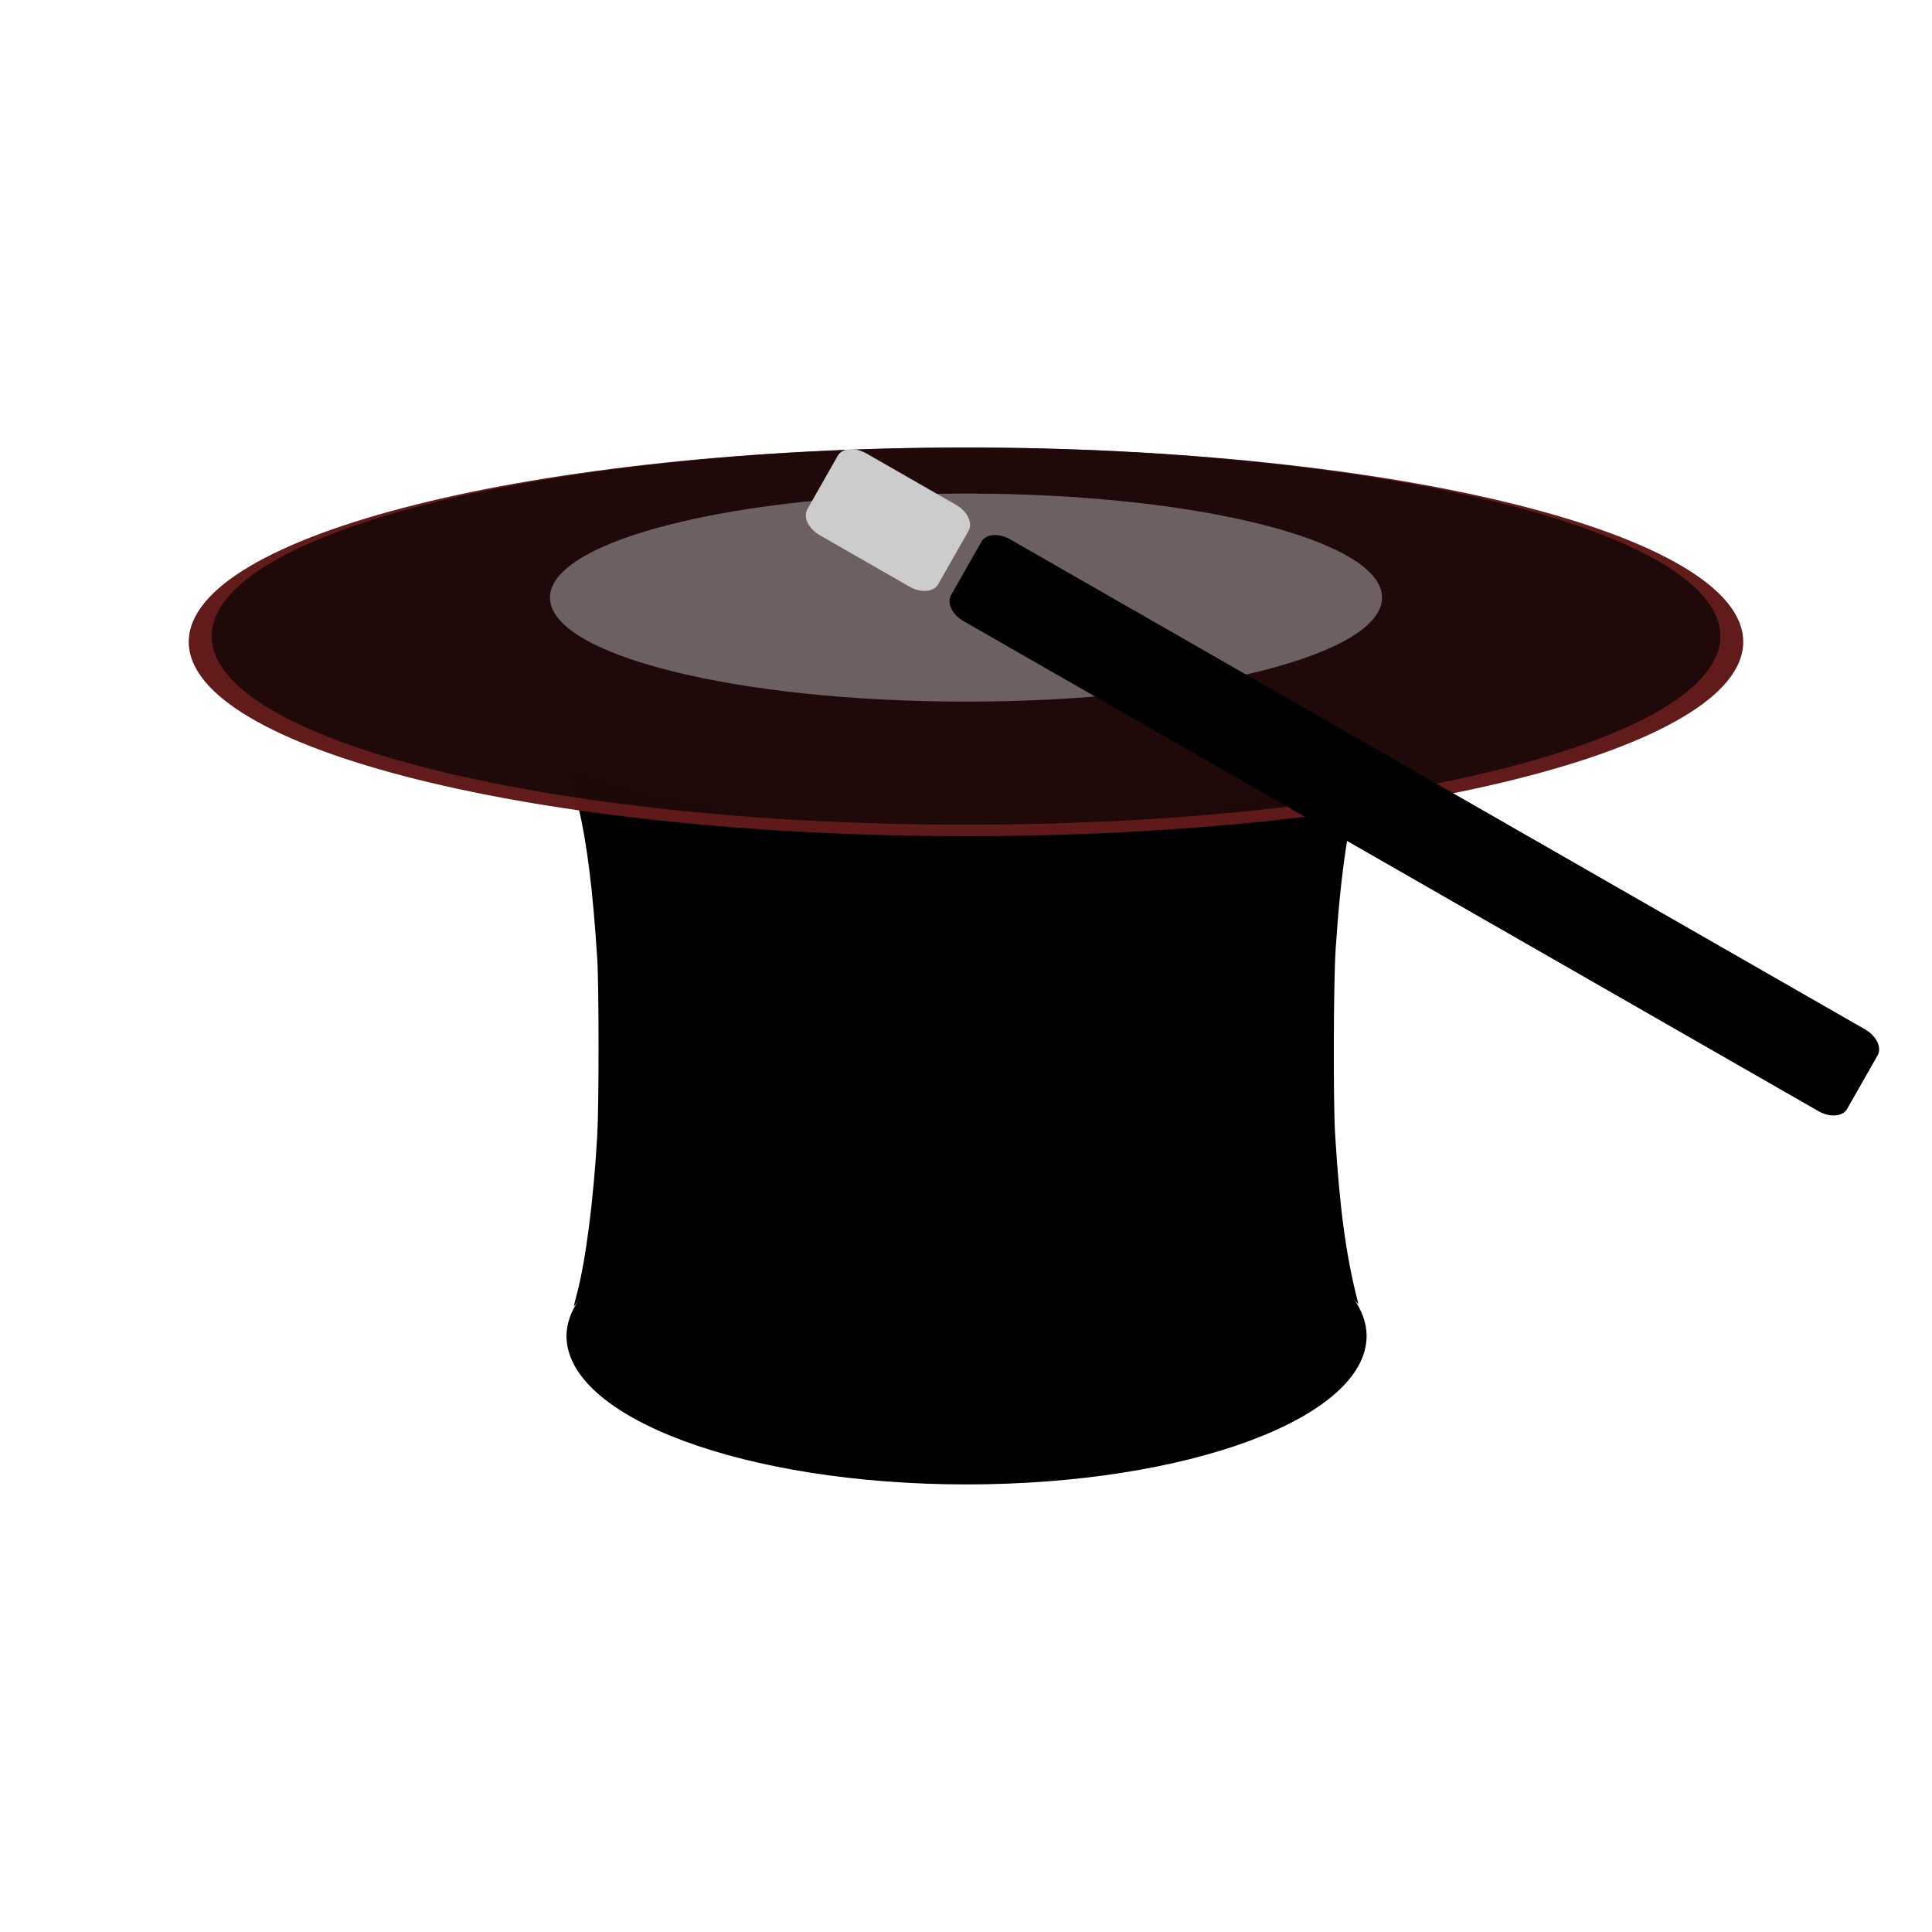
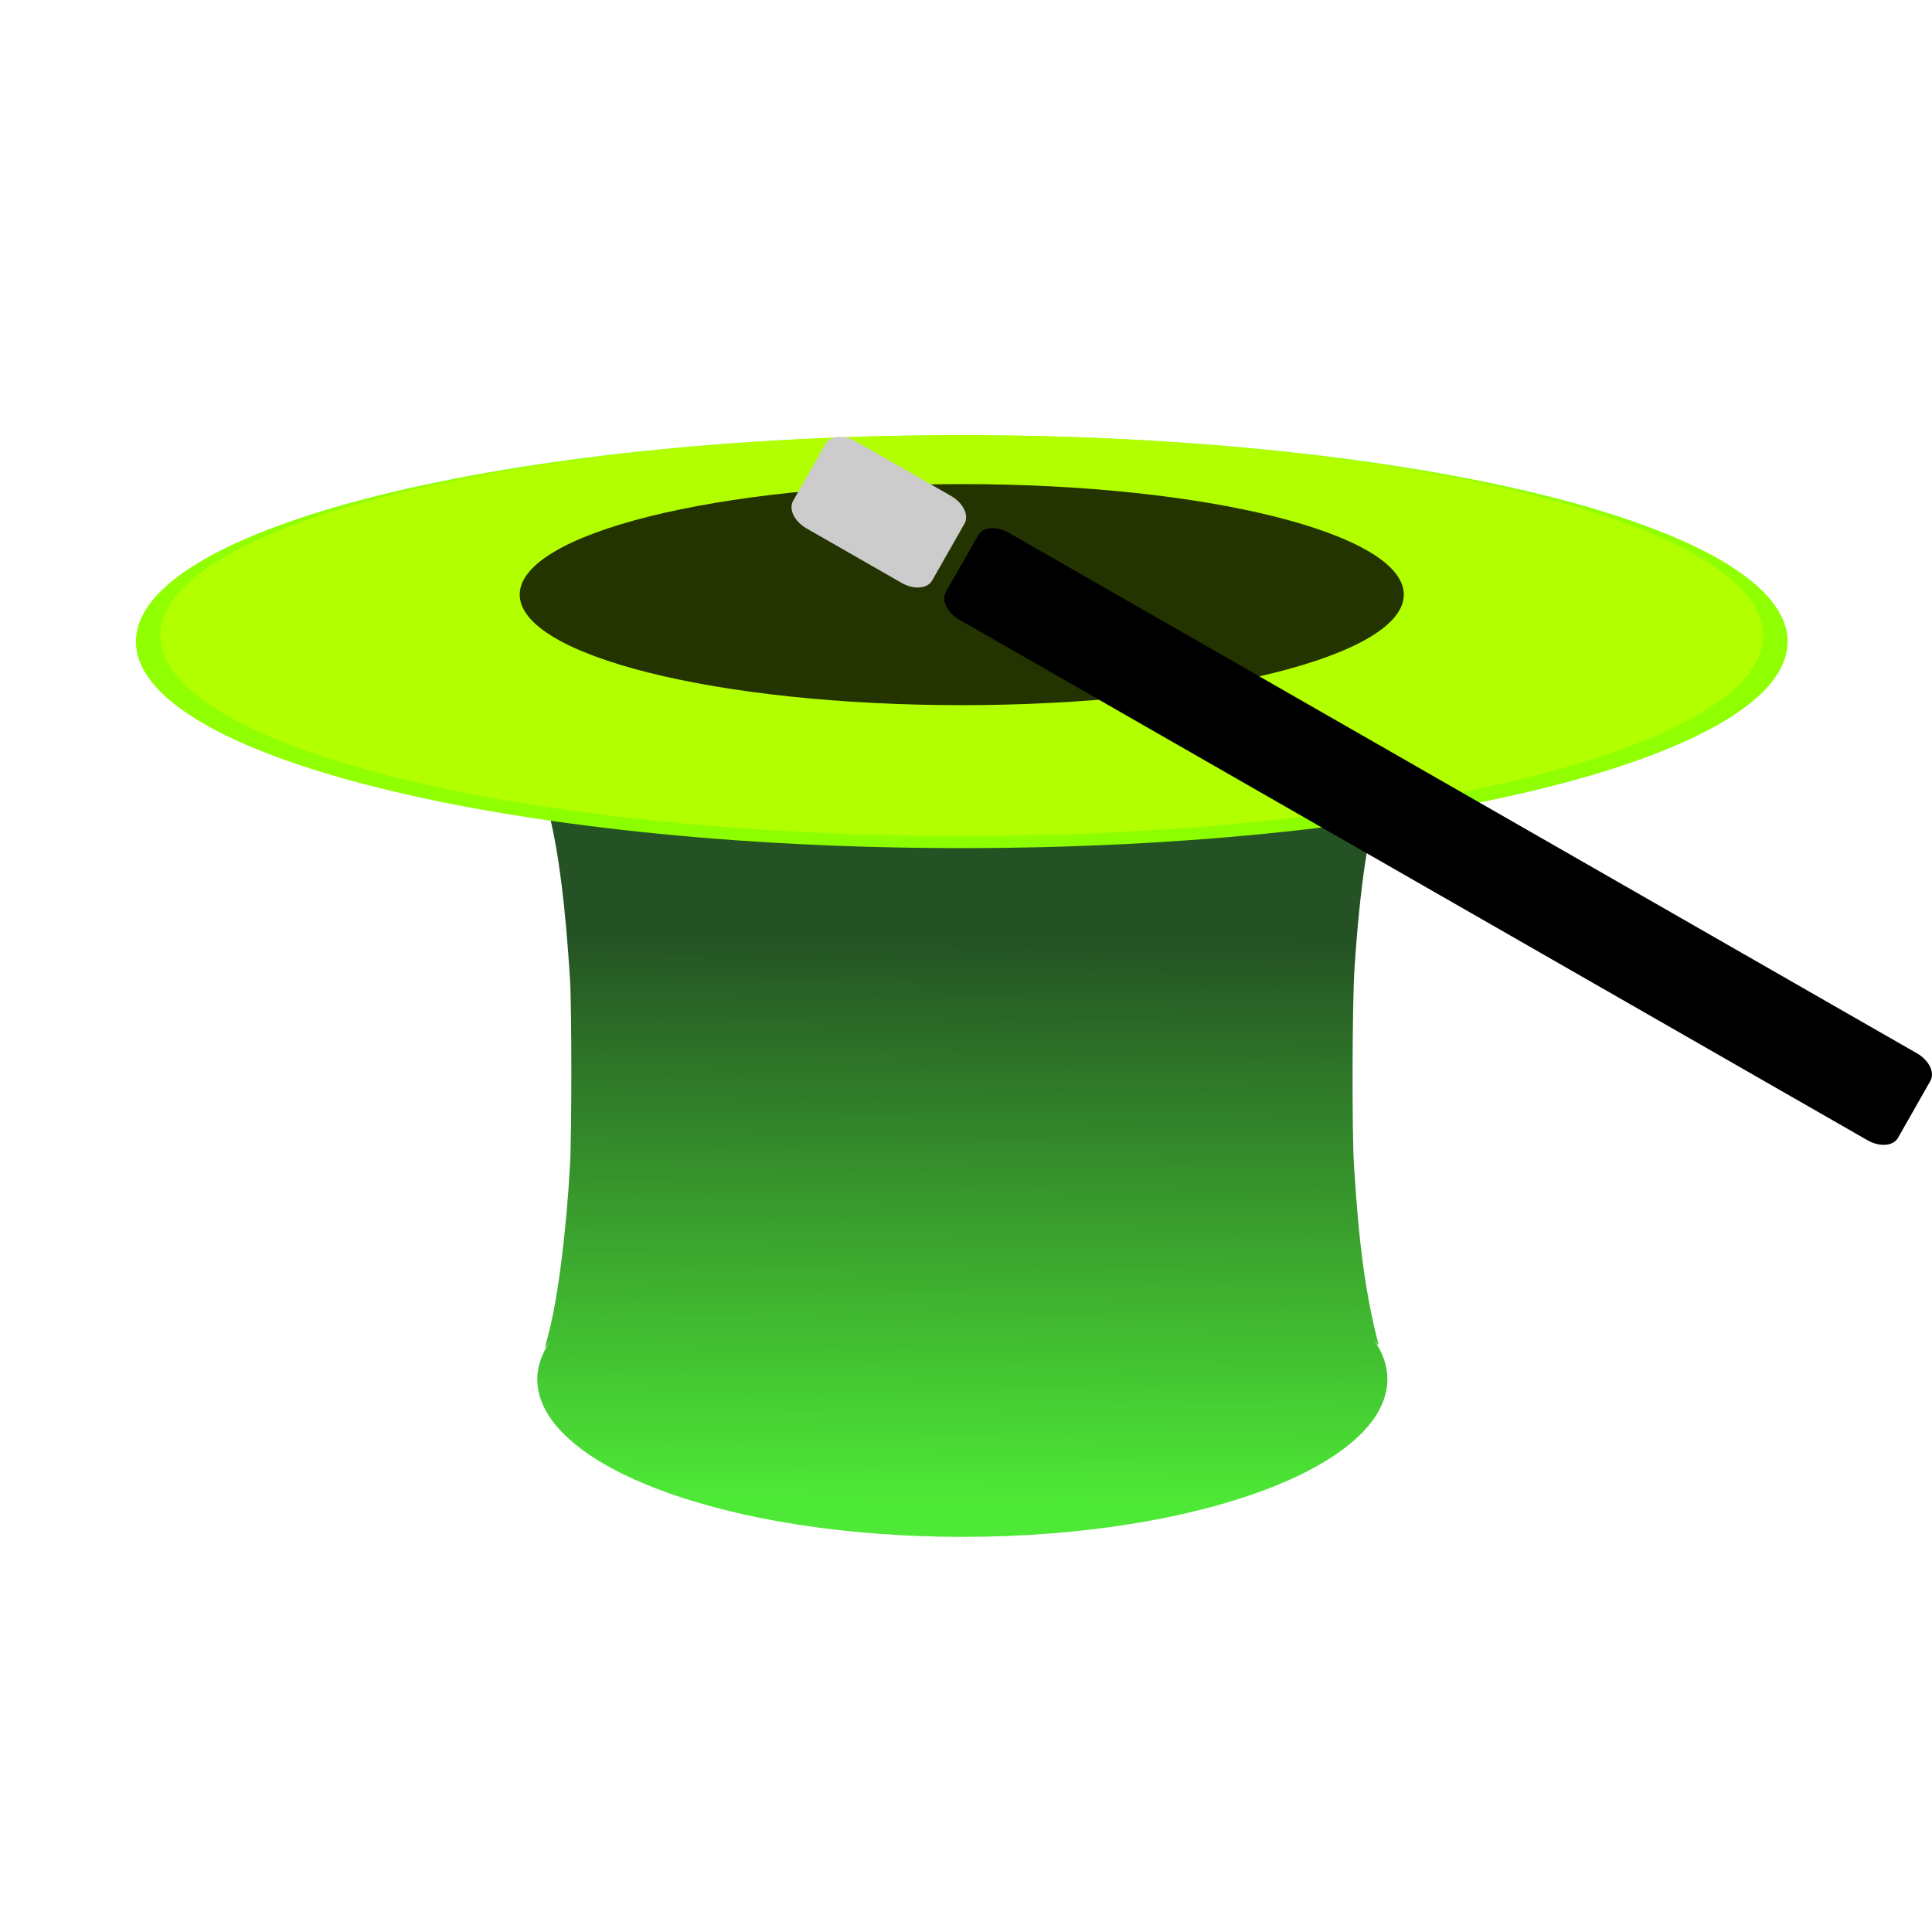
- <svg xmlns="http://www.w3.org/2000/svg" width="241.89" height="241.89" viewBox="0 0 64 64" version="1.1" id="svg8">
-   <defs id="defs2" />
-   <g id="layer1" transform="translate(0,-233)">
-     <g id="g899" transform="translate(0,-9.033749)">
-       <path id="path815" d="m 18.728,267.453 c 5.23e-4,0.015 0.017,0.048 0.048,0.114 0.1,0.211 0.28,0.767 0.373,1.154 0.293,1.213 0.493,2.809 0.636,5.086 0.057,0.909 0.057,4.841 0,5.841 -0.123,2.141 -0.383,4.158 -0.677,5.258 -0.055,0.204 -0.099,0.385 -0.099,0.402 0,0.015 0.079,-0.089 0.166,-0.214 a 13.253,4.923 0 0 0 -0.41,1.191 13.253,4.923 0 0 0 13.253,4.922 13.253,4.923 0 0 0 13.253,-4.922 13.253,4.923 0 0 0 -0.439,-1.245 c 0.102,0.142 0.172,0.216 0.159,0.164 -0.403,-1.578 -0.606,-3.065 -0.763,-5.579 -0.066,-1.06 -0.055,-5.061 0.017,-6.151 0.171,-2.587 0.449,-4.42 0.842,-5.552 0.077,-0.222 0.134,-0.412 0.128,-0.421 -0.007,-0.009 -0.233,0.058 -0.504,0.151 -6.504,2.234 -16.588,2.438 -23.802,0.48 -0.663,-0.18 -1.935,-0.581 -2.137,-0.673 -0.029,-0.013 -0.044,-0.017 -0.044,-0.004 z m 1.476,16.613 a 13.253,4.923 0 0 0 -0.195,0.15 c 0.063,-0.051 0.128,-0.101 0.195,-0.15 z m 23.774,0.108 c 0.087,0.068 0.17,0.136 0.249,0.207 a 13.253,4.923 0 0 0 -0.249,-0.207 z m -24.344,0.373 a 13.253,4.923 0 0 0 -0.206,0.21 c 0.05,-0.059 0.137,-0.145 0.206,-0.21 z m 24.86,0.09 c 0.063,0.066 0.123,0.133 0.179,0.2 a 13.253,4.923 0 0 0 -0.179,-0.2 z" style="fill:#000000;fill-opacity:1;stroke:none;stroke-width:1.128;stroke-linecap:round;stroke-linejoin:round;stroke-miterlimit:4;stroke-dasharray:none;stroke-opacity:1;paint-order:fill markers stroke" />
-       <ellipse style="fill:#611a1a;fill-opacity:0.99;stroke:none;stroke-width:1.797;stroke-linecap:round;stroke-linejoin:round;stroke-miterlimit:4;stroke-dasharray:none;stroke-opacity:1;paint-order:fill markers stroke" id="ellipse817" cx="32" cy="263.296" rx="25.747" ry="6.437" />
-       <ellipse ry="6.247" rx="24.988" cy="263.106" cx="32" id="ellipse827" style="fill:#000000;fill-opacity:0.673;stroke:none;stroke-width:1.744;stroke-linecap:round;stroke-linejoin:round;stroke-miterlimit:4;stroke-dasharray:none;stroke-opacity:1;paint-order:fill markers stroke" />
-       <ellipse style="fill:#d2d2d2;fill-opacity:0.432;stroke:none;stroke-width:0.962;stroke-linecap:round;stroke-linejoin:round;stroke-miterlimit:4;stroke-dasharray:none;stroke-opacity:1;paint-order:fill markers stroke" id="ellipse819" cx="32" cy="261.83" rx="13.782" ry="3.446" />
-     </g>
-     <g id="g877" transform="matrix(1.721737,0.3343307,0.1573533,1.399432,-64.92694,-109.991)">
-       <path id="path867" d="m 31.692,248.256 1.647,0.821 c 0.211,0.105 0.296,0.359 0.191,0.57 l -0.717,1.438 c -0.105,0.211 -0.359,0.296 -0.57,0.191 l -1.647,-0.821 c -0.211,-0.105 -0.296,-0.359 -0.191,-0.57 l 0.717,-1.438 c 0.105,-0.211 0.359,-0.296 0.57,-0.191 z" style="fill:#cccccc;fill-opacity:1;stroke:none;stroke-width:0.675;stroke-linecap:round;stroke-linejoin:round;stroke-miterlimit:4;stroke-dasharray:none;stroke-opacity:1;paint-order:fill markers stroke" />
-       <path id="rect860" d="m 34.329,249.659 15.73,7.84 c 0.211,0.105 0.296,0.359 0.191,0.57 l -0.717,1.438 c -0.105,0.211 -0.359,0.296 -0.57,0.191 l -15.73,-7.84 c -0.211,-0.105 -0.296,-0.359 -0.191,-0.57 l 0.717,-1.438 c 0.105,-0.211 0.359,-0.296 0.57,-0.191 z" style="fill:#000000;fill-opacity:1;stroke:none;stroke-width:0.675;stroke-linecap:round;stroke-linejoin:round;stroke-miterlimit:4;stroke-dasharray:none;stroke-opacity:1;paint-order:fill markers stroke" />
+ <svg xmlns="http://www.w3.org/2000/svg" xmlns:xlink="http://www.w3.org/1999/xlink" width="320" height="320" viewBox="0 0 84.667 84.667" version="1.1" id="svg8">
+   <defs id="defs2">
+     <linearGradient id="linearGradient5261-4">
+       <stop style="stop-color:#245224;stop-opacity:1;" offset="0" id="stop5275" />
+       <stop style="stop-color:#4ee936;stop-opacity:1" offset="1" id="stop5277" />
+     </linearGradient>
+     <linearGradient xlink:href="#linearGradient5261-4" id="linearGradient5263" x1="32.695" y1="263.455" x2="32.506" y2="281.125" gradientUnits="userSpaceOnUse" spreadMethod="pad" />
+     <filter style="color-interpolation-filters:sRGB" id="filter5988">
+       <feColorMatrix type="hueRotate" values="0" id="feColorMatrix5982" />
+       <feColorMatrix type="saturate" values="1" id="feColorMatrix5984" />
+       <feColorMatrix type="matrix" values="2 -1 0 0 0 0 2 -1 0 0 -1 0 2 0 0 0 0 0 1 0 " id="feColorMatrix5986" />
+     </filter>
+   </defs>
+   <g id="layer1" transform="translate(0,-212.3333)">
+     <g id="g6003" transform="matrix(1.405623,0,0,1.405623,-2.832102,-116.9455)">
+       <path id="path815" d="m 18.728,258.42 c 5.23e-4,0.015 0.017,0.048 0.048,0.114 0.1,0.211 0.28,0.767 0.373,1.154 0.293,1.213 0.493,2.809 0.636,5.086 0.057,0.909 0.057,4.841 0,5.841 -0.123,2.141 -0.383,4.158 -0.677,5.258 -0.055,0.204 -0.099,0.385 -0.099,0.402 0,0.015 0.079,-0.089 0.166,-0.214 a 13.253,4.923 0 0 0 -0.41,1.191 13.253,4.923 0 0 0 13.253,4.922 13.253,4.923 0 0 0 13.253,-4.922 13.253,4.923 0 0 0 -0.439,-1.245 c 0.102,0.142 0.172,0.216 0.159,0.164 -0.403,-1.578 -0.606,-3.065 -0.763,-5.579 -0.066,-1.06 -0.055,-5.061 0.017,-6.151 0.171,-2.587 0.449,-4.42 0.842,-5.552 0.077,-0.222 0.134,-0.412 0.128,-0.421 -0.007,-0.009 -0.233,0.058 -0.504,0.151 -6.504,2.234 -16.588,2.438 -23.802,0.48 -0.663,-0.18 -1.935,-0.581 -2.137,-0.673 -0.029,-0.013 -0.044,-0.017 -0.044,-0.004 z m 1.476,16.613 a 13.253,4.923 0 0 0 -0.195,0.15 c 0.063,-0.051 0.128,-0.101 0.195,-0.15 z m 23.774,0.108 c 0.087,0.068 0.17,0.136 0.249,0.207 a 13.253,4.923 0 0 0 -0.249,-0.207 z m -24.344,0.373 a 13.253,4.923 0 0 0 -0.206,0.21 c 0.05,-0.059 0.137,-0.145 0.206,-0.21 z m 24.86,0.09 c 0.063,0.066 0.123,0.133 0.179,0.2 a 13.253,4.923 0 0 0 -0.179,-0.2 z" style="fill:url(#linearGradient5263);fill-opacity:1;stroke:none;stroke-width:1.128;stroke-linecap:round;stroke-linejoin:round;stroke-miterlimit:4;stroke-dasharray:none;stroke-opacity:1;paint-order:fill markers stroke" />
+       <ellipse style="fill:#8eff01;fill-opacity:0.99;stroke:none;stroke-width:1.797;stroke-linecap:round;stroke-linejoin:round;stroke-miterlimit:4;stroke-dasharray:none;stroke-opacity:1;paint-order:fill markers stroke" id="ellipse817" cx="32" cy="254.263" rx="25.747" ry="6.437" />
+       <ellipse ry="6.247" rx="24.988" cy="254.073" cx="32" id="ellipse827" style="fill:#c7da00;fill-opacity:0.95;stroke:none;stroke-width:1.744;stroke-linecap:round;stroke-linejoin:round;stroke-miterlimit:4;stroke-dasharray:none;stroke-opacity:1;paint-order:fill markers stroke;filter:url(#filter5988)" />
+       <ellipse style="fill:#000000;fill-opacity:0.794;stroke:none;stroke-width:0.962;stroke-linecap:round;stroke-linejoin:round;stroke-miterlimit:4;stroke-dasharray:none;stroke-opacity:1;paint-order:fill markers stroke" id="ellipse819" cx="32" cy="252.797" rx="13.782" ry="3.446" />
+       <g transform="matrix(1.721737,0.3343307,0.1573533,1.399432,-64.92694,-109.991)" id="g877">
+         <path style="fill:#cccccc;fill-opacity:1;stroke:none;stroke-width:0.675;stroke-linecap:round;stroke-linejoin:round;stroke-miterlimit:4;stroke-dasharray:none;stroke-opacity:1;paint-order:fill markers stroke" d="m 31.692,248.256 1.647,0.821 c 0.211,0.105 0.296,0.359 0.191,0.57 l -0.717,1.438 c -0.105,0.211 -0.359,0.296 -0.57,0.191 l -1.647,-0.821 c -0.211,-0.105 -0.296,-0.359 -0.191,-0.57 l 0.717,-1.438 c 0.105,-0.211 0.359,-0.296 0.57,-0.191 z" id="path867" />
+         <path style="fill:#000000;fill-opacity:1;stroke:none;stroke-width:0.675;stroke-linecap:round;stroke-linejoin:round;stroke-miterlimit:4;stroke-dasharray:none;stroke-opacity:1;paint-order:fill markers stroke" d="m 34.329,249.659 15.73,7.84 c 0.211,0.105 0.296,0.359 0.191,0.57 l -0.717,1.438 c -0.105,0.211 -0.359,0.296 -0.57,0.191 l -15.73,-7.84 c -0.211,-0.105 -0.296,-0.359 -0.191,-0.57 l 0.717,-1.438 c 0.105,-0.211 0.359,-0.296 0.57,-0.191 z" id="rect860" />
+       </g>
    </g>
  </g>
</svg>
